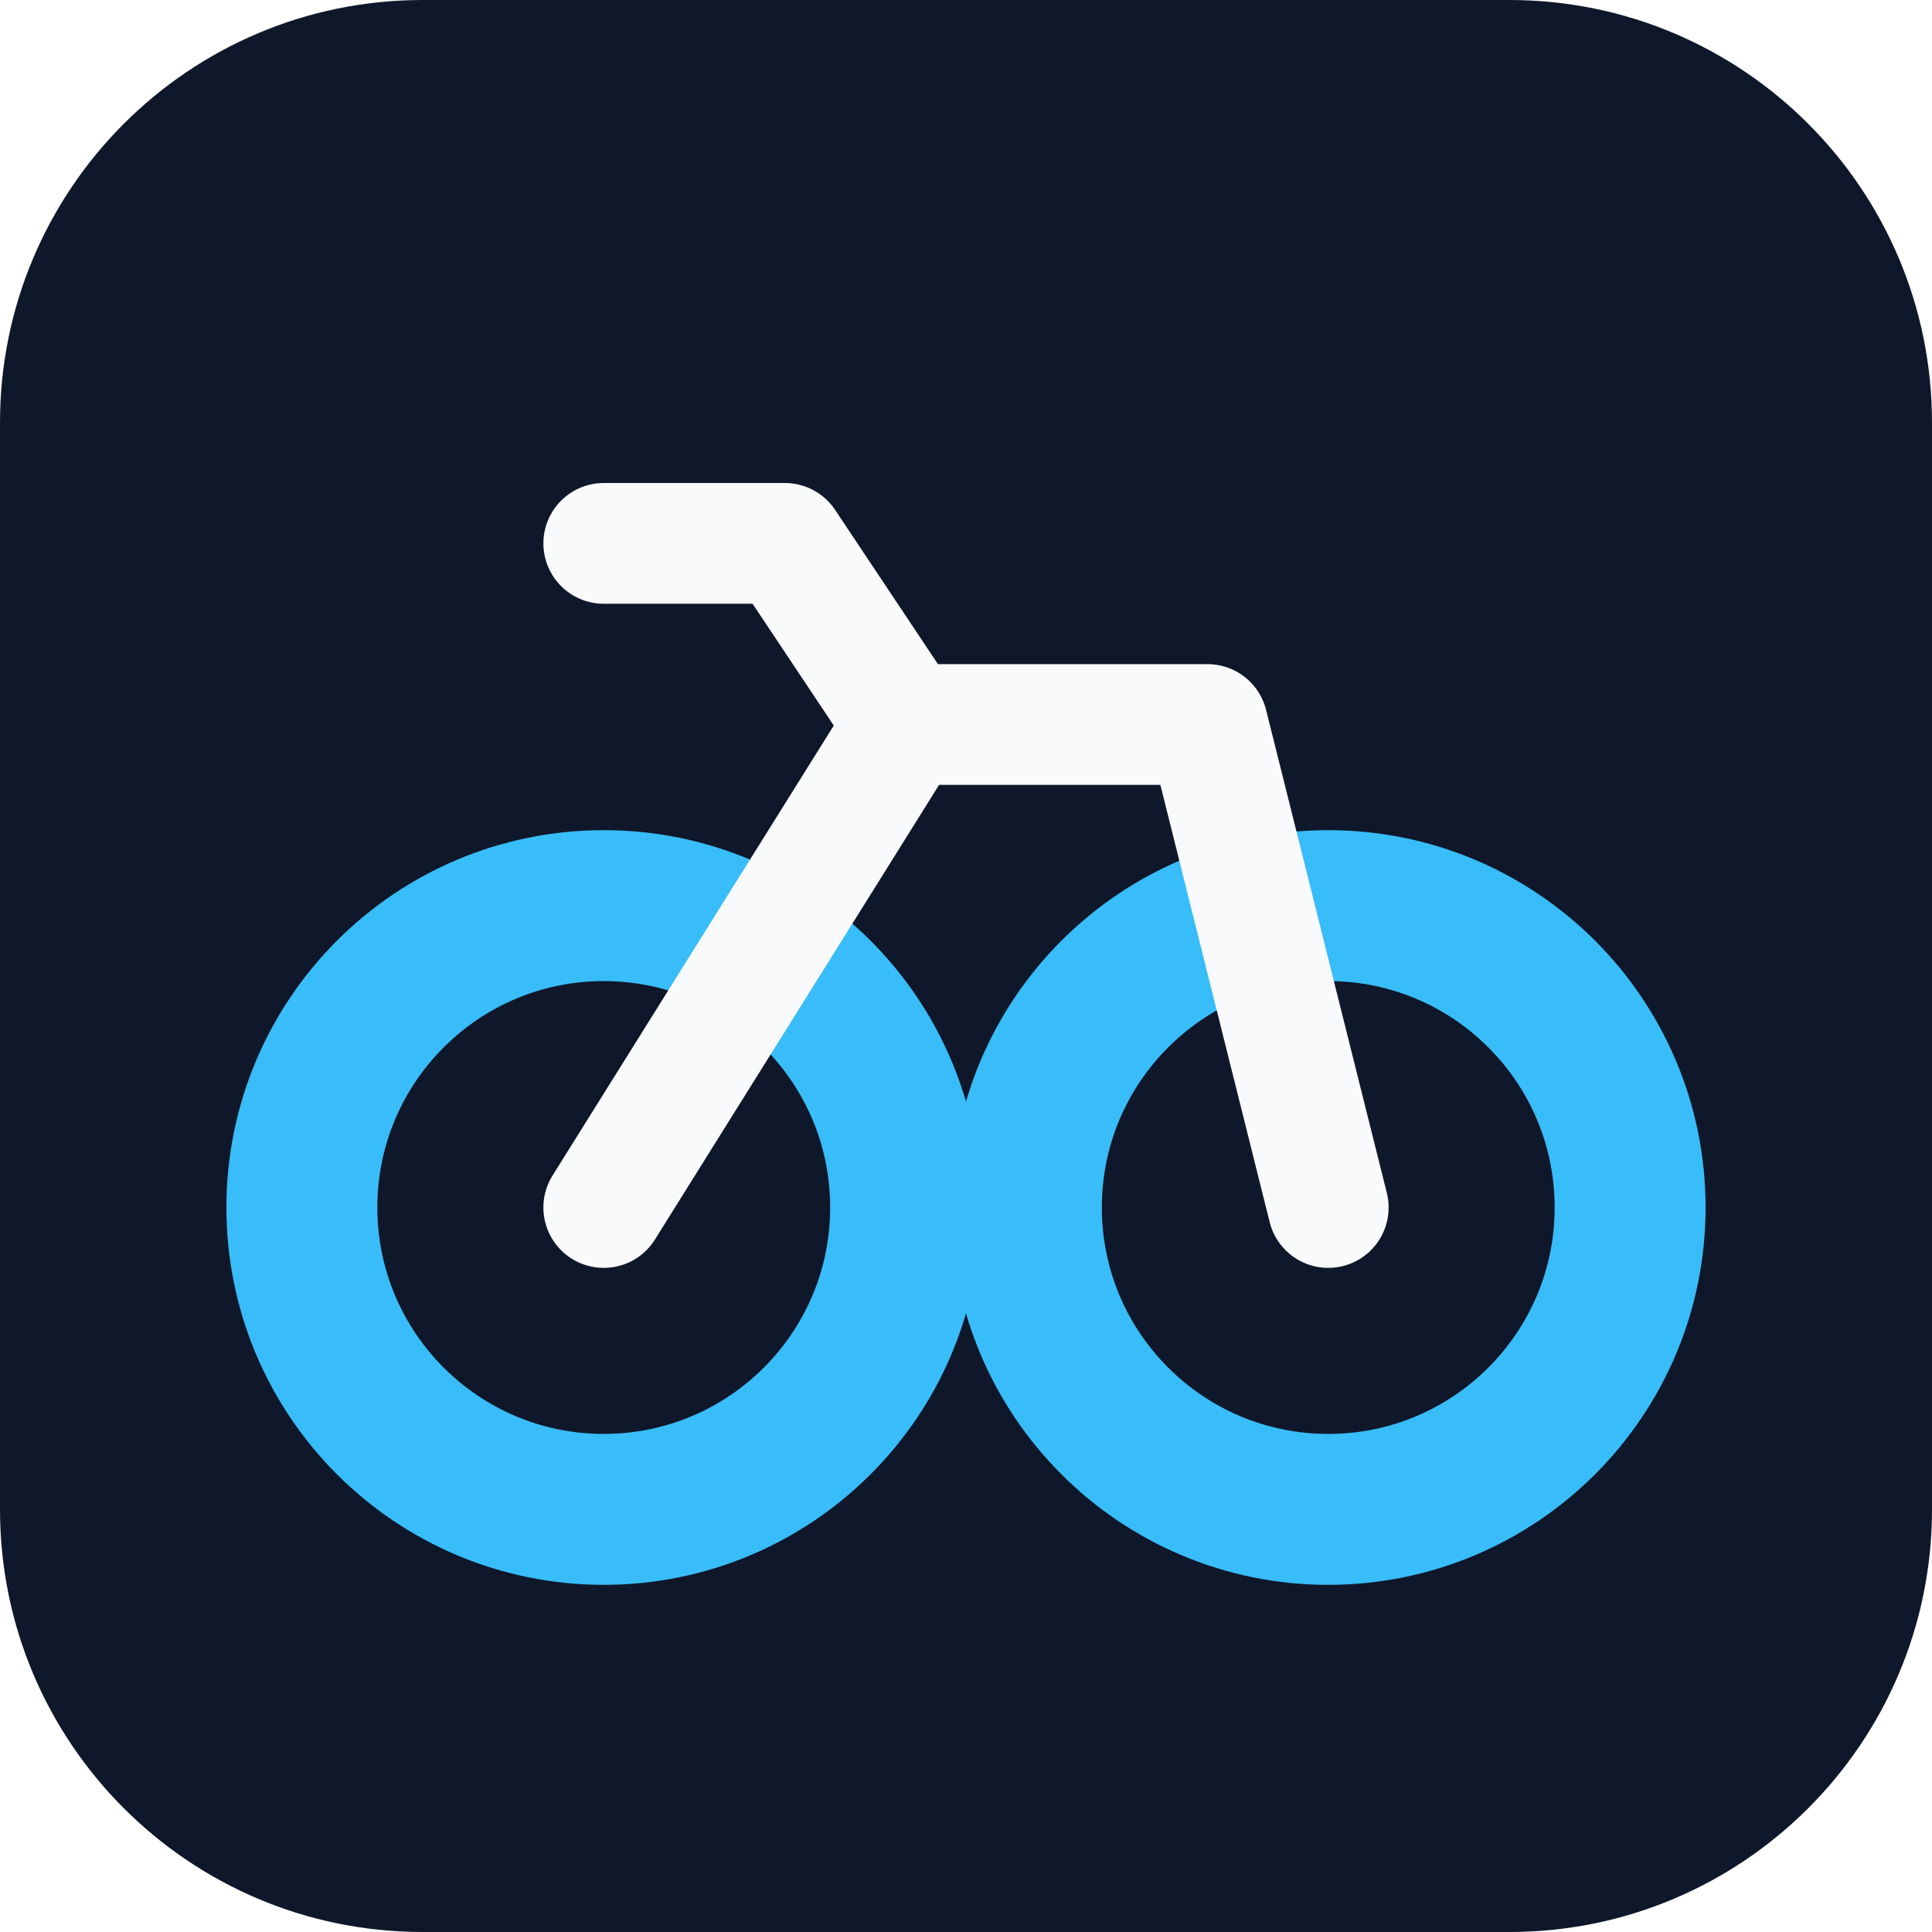
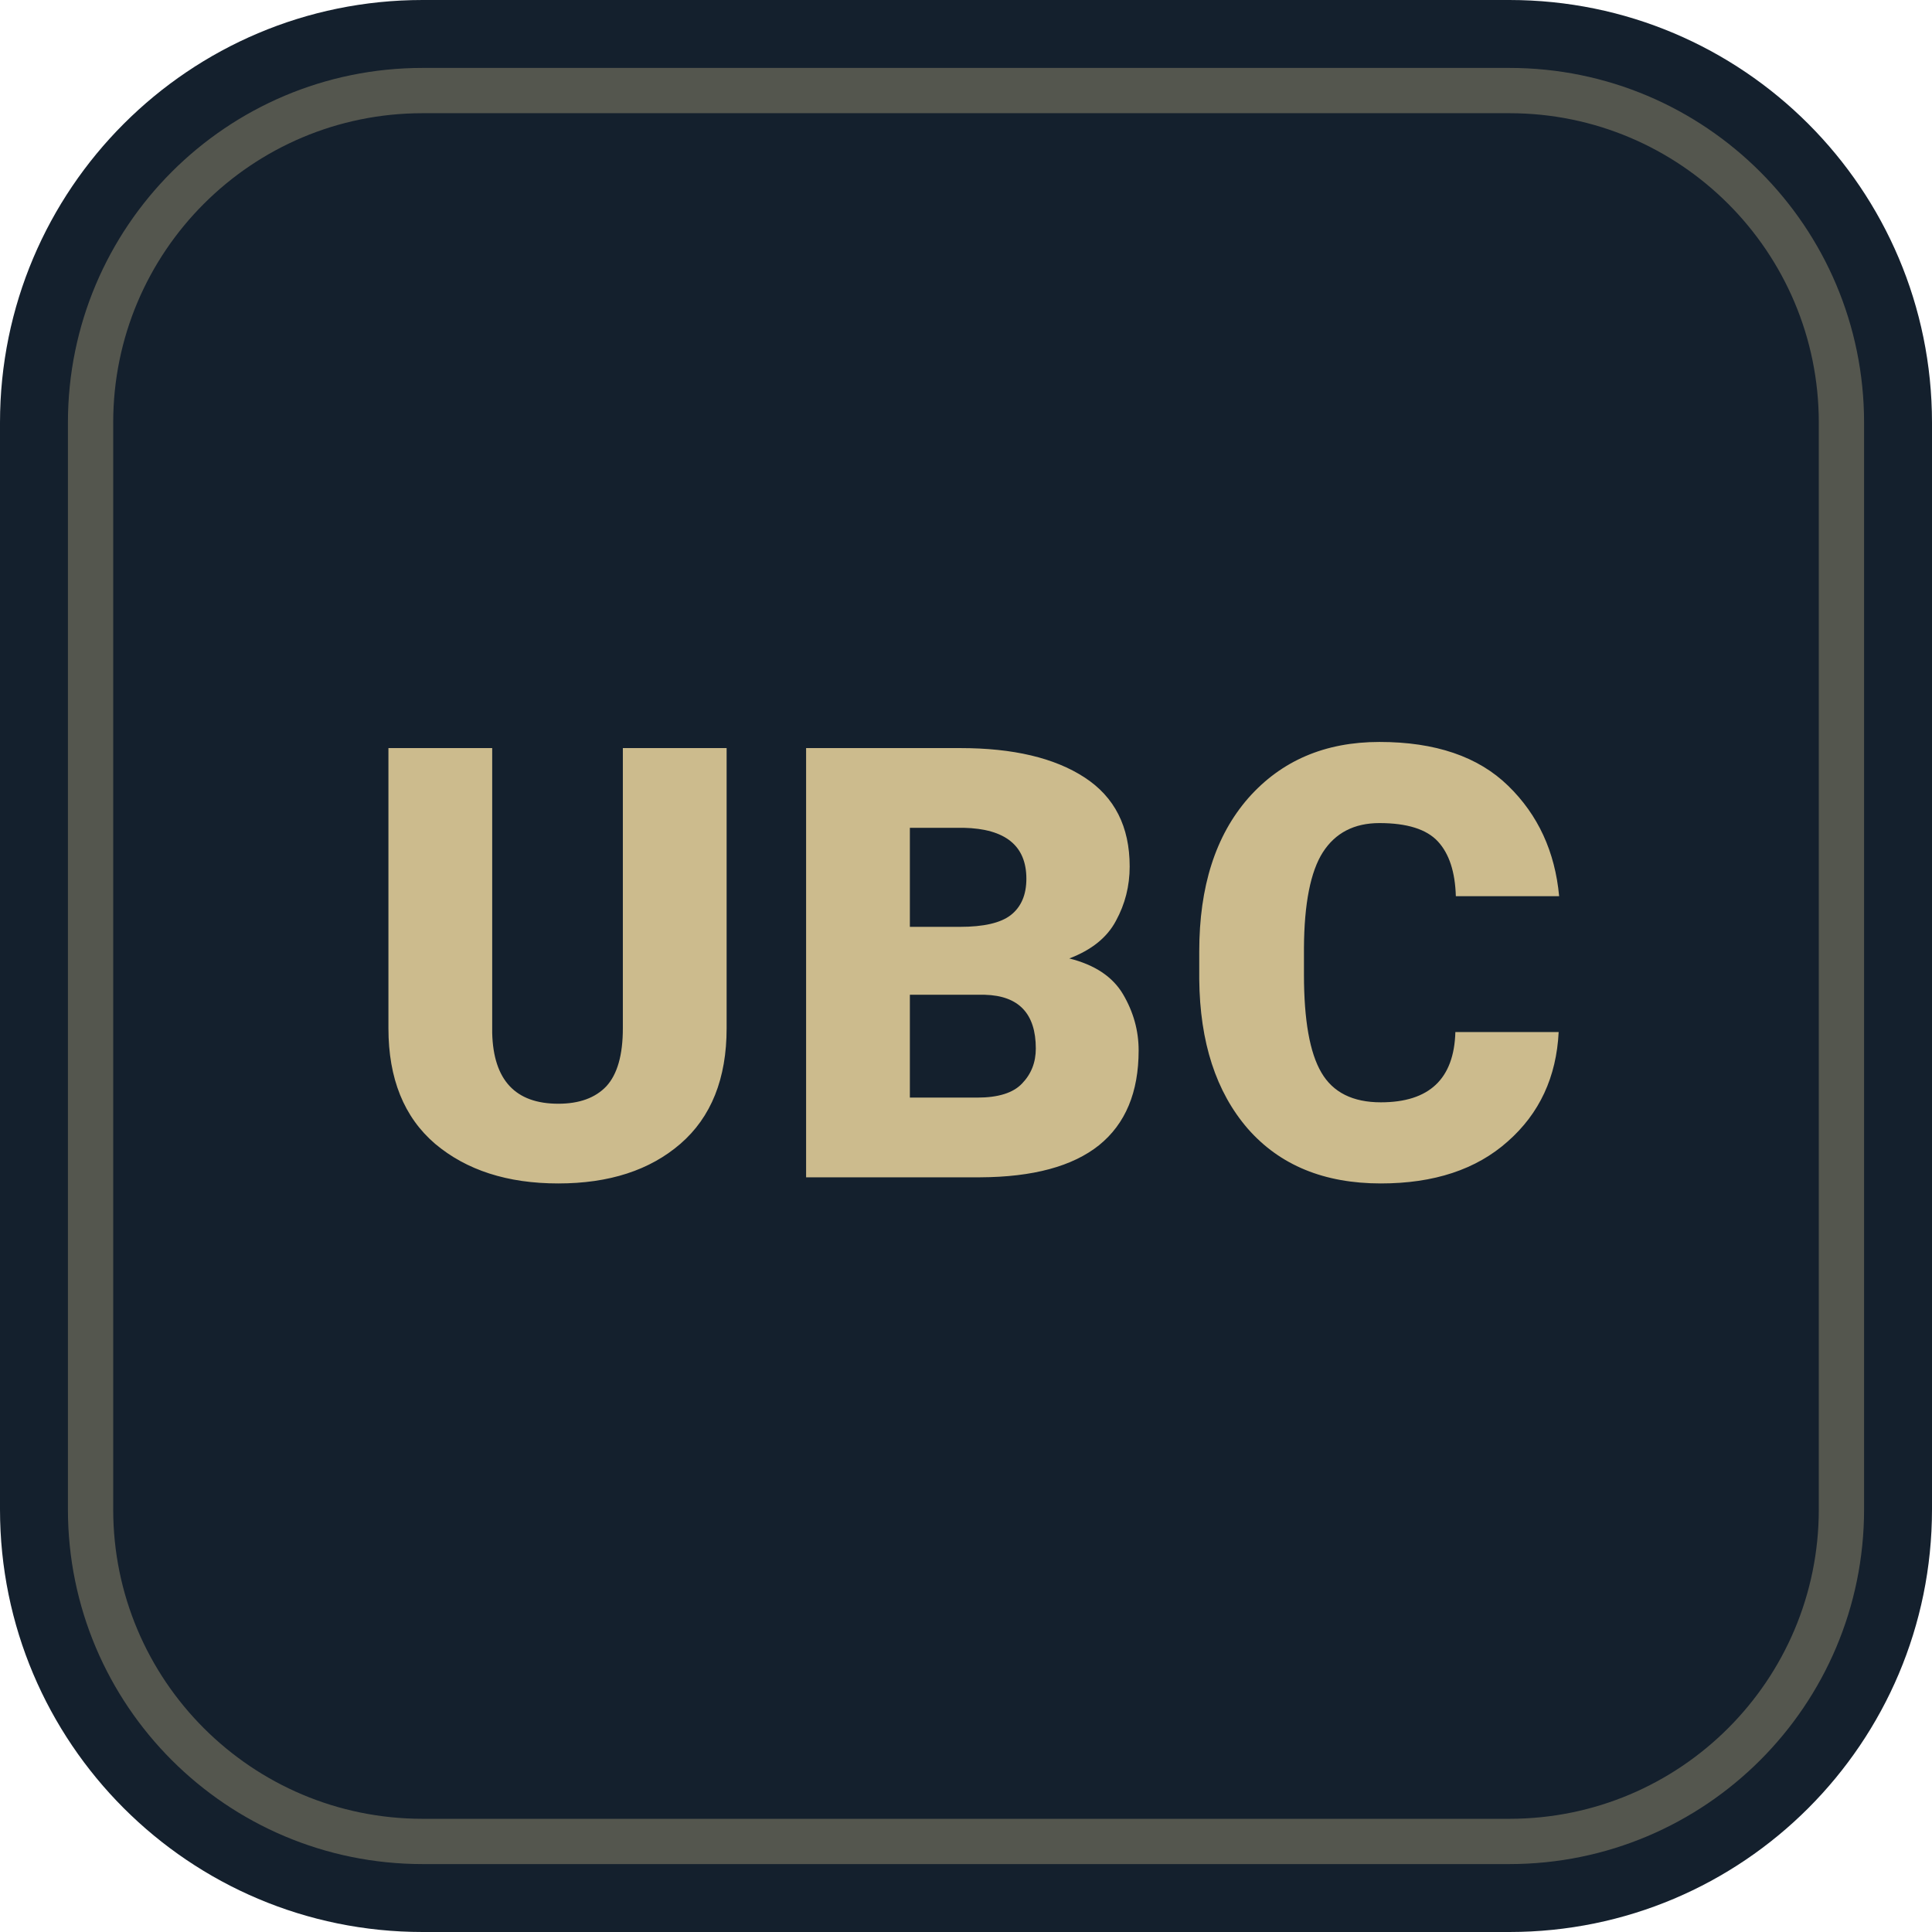
<svg xmlns="http://www.w3.org/2000/svg" viewBox="0 0 64 64">
-   <rect width="64" height="64" rx="14" fill="#0f172a" />
-   <circle cx="20" cy="40" r="10" fill="none" stroke="#38bdf8" stroke-width="5" />
-   <circle cx="44" cy="40" r="10" fill="none" stroke="#38bdf8" stroke-width="5" />
-   <path d="M20 40l10-16h10l4 16M30 24l-4-6h-6" fill="none" stroke="#f8fafc" stroke-width="4" stroke-linecap="round" stroke-linejoin="round" />
+   <rect width="64" height="64" rx="14" fill="#14202D" />
+   <rect x="3" y="3" width="58" height="58" rx="11" fill="none" stroke="#CCBB8D" stroke-opacity="0.35" stroke-width="1.5" />
+   <text x="32" y="39" text-anchor="middle" font-family="-apple-system,BlinkMacSystemFont,'Segoe UI',Roboto,sans-serif" font-size="20" font-weight="800" letter-spacing="0.5" fill="#CCBB8D">UBC</text>
</svg>
